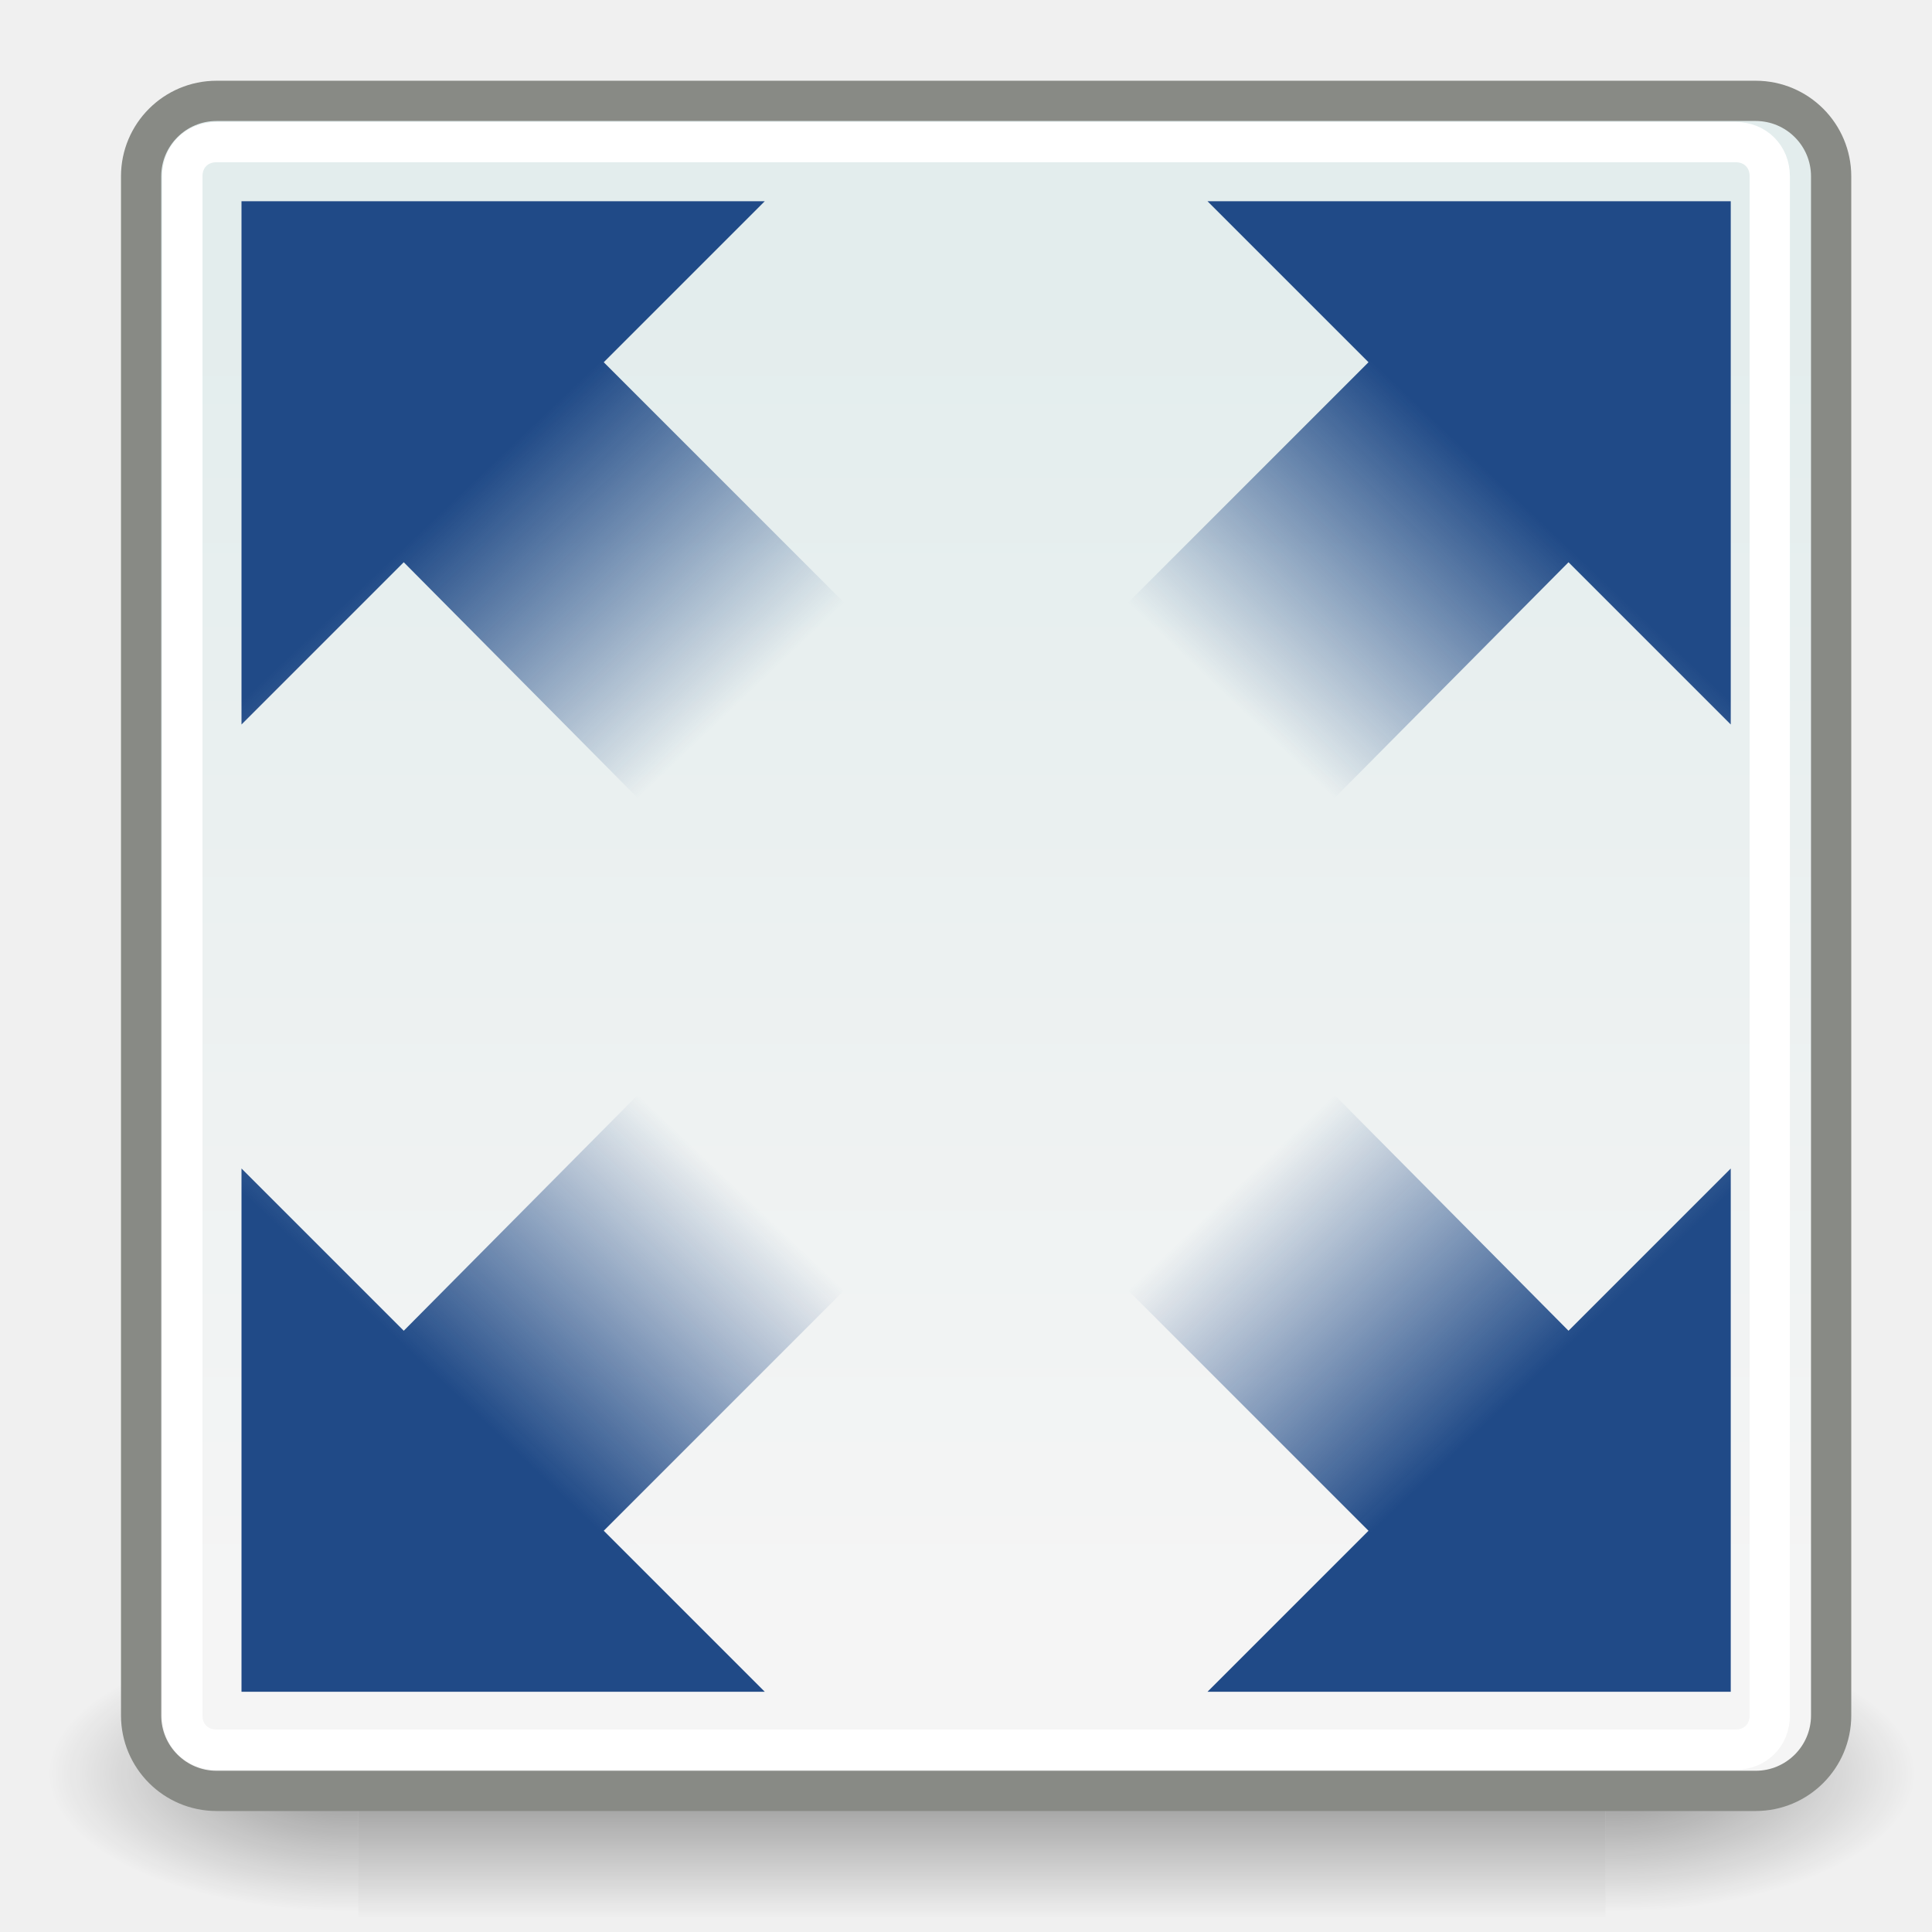
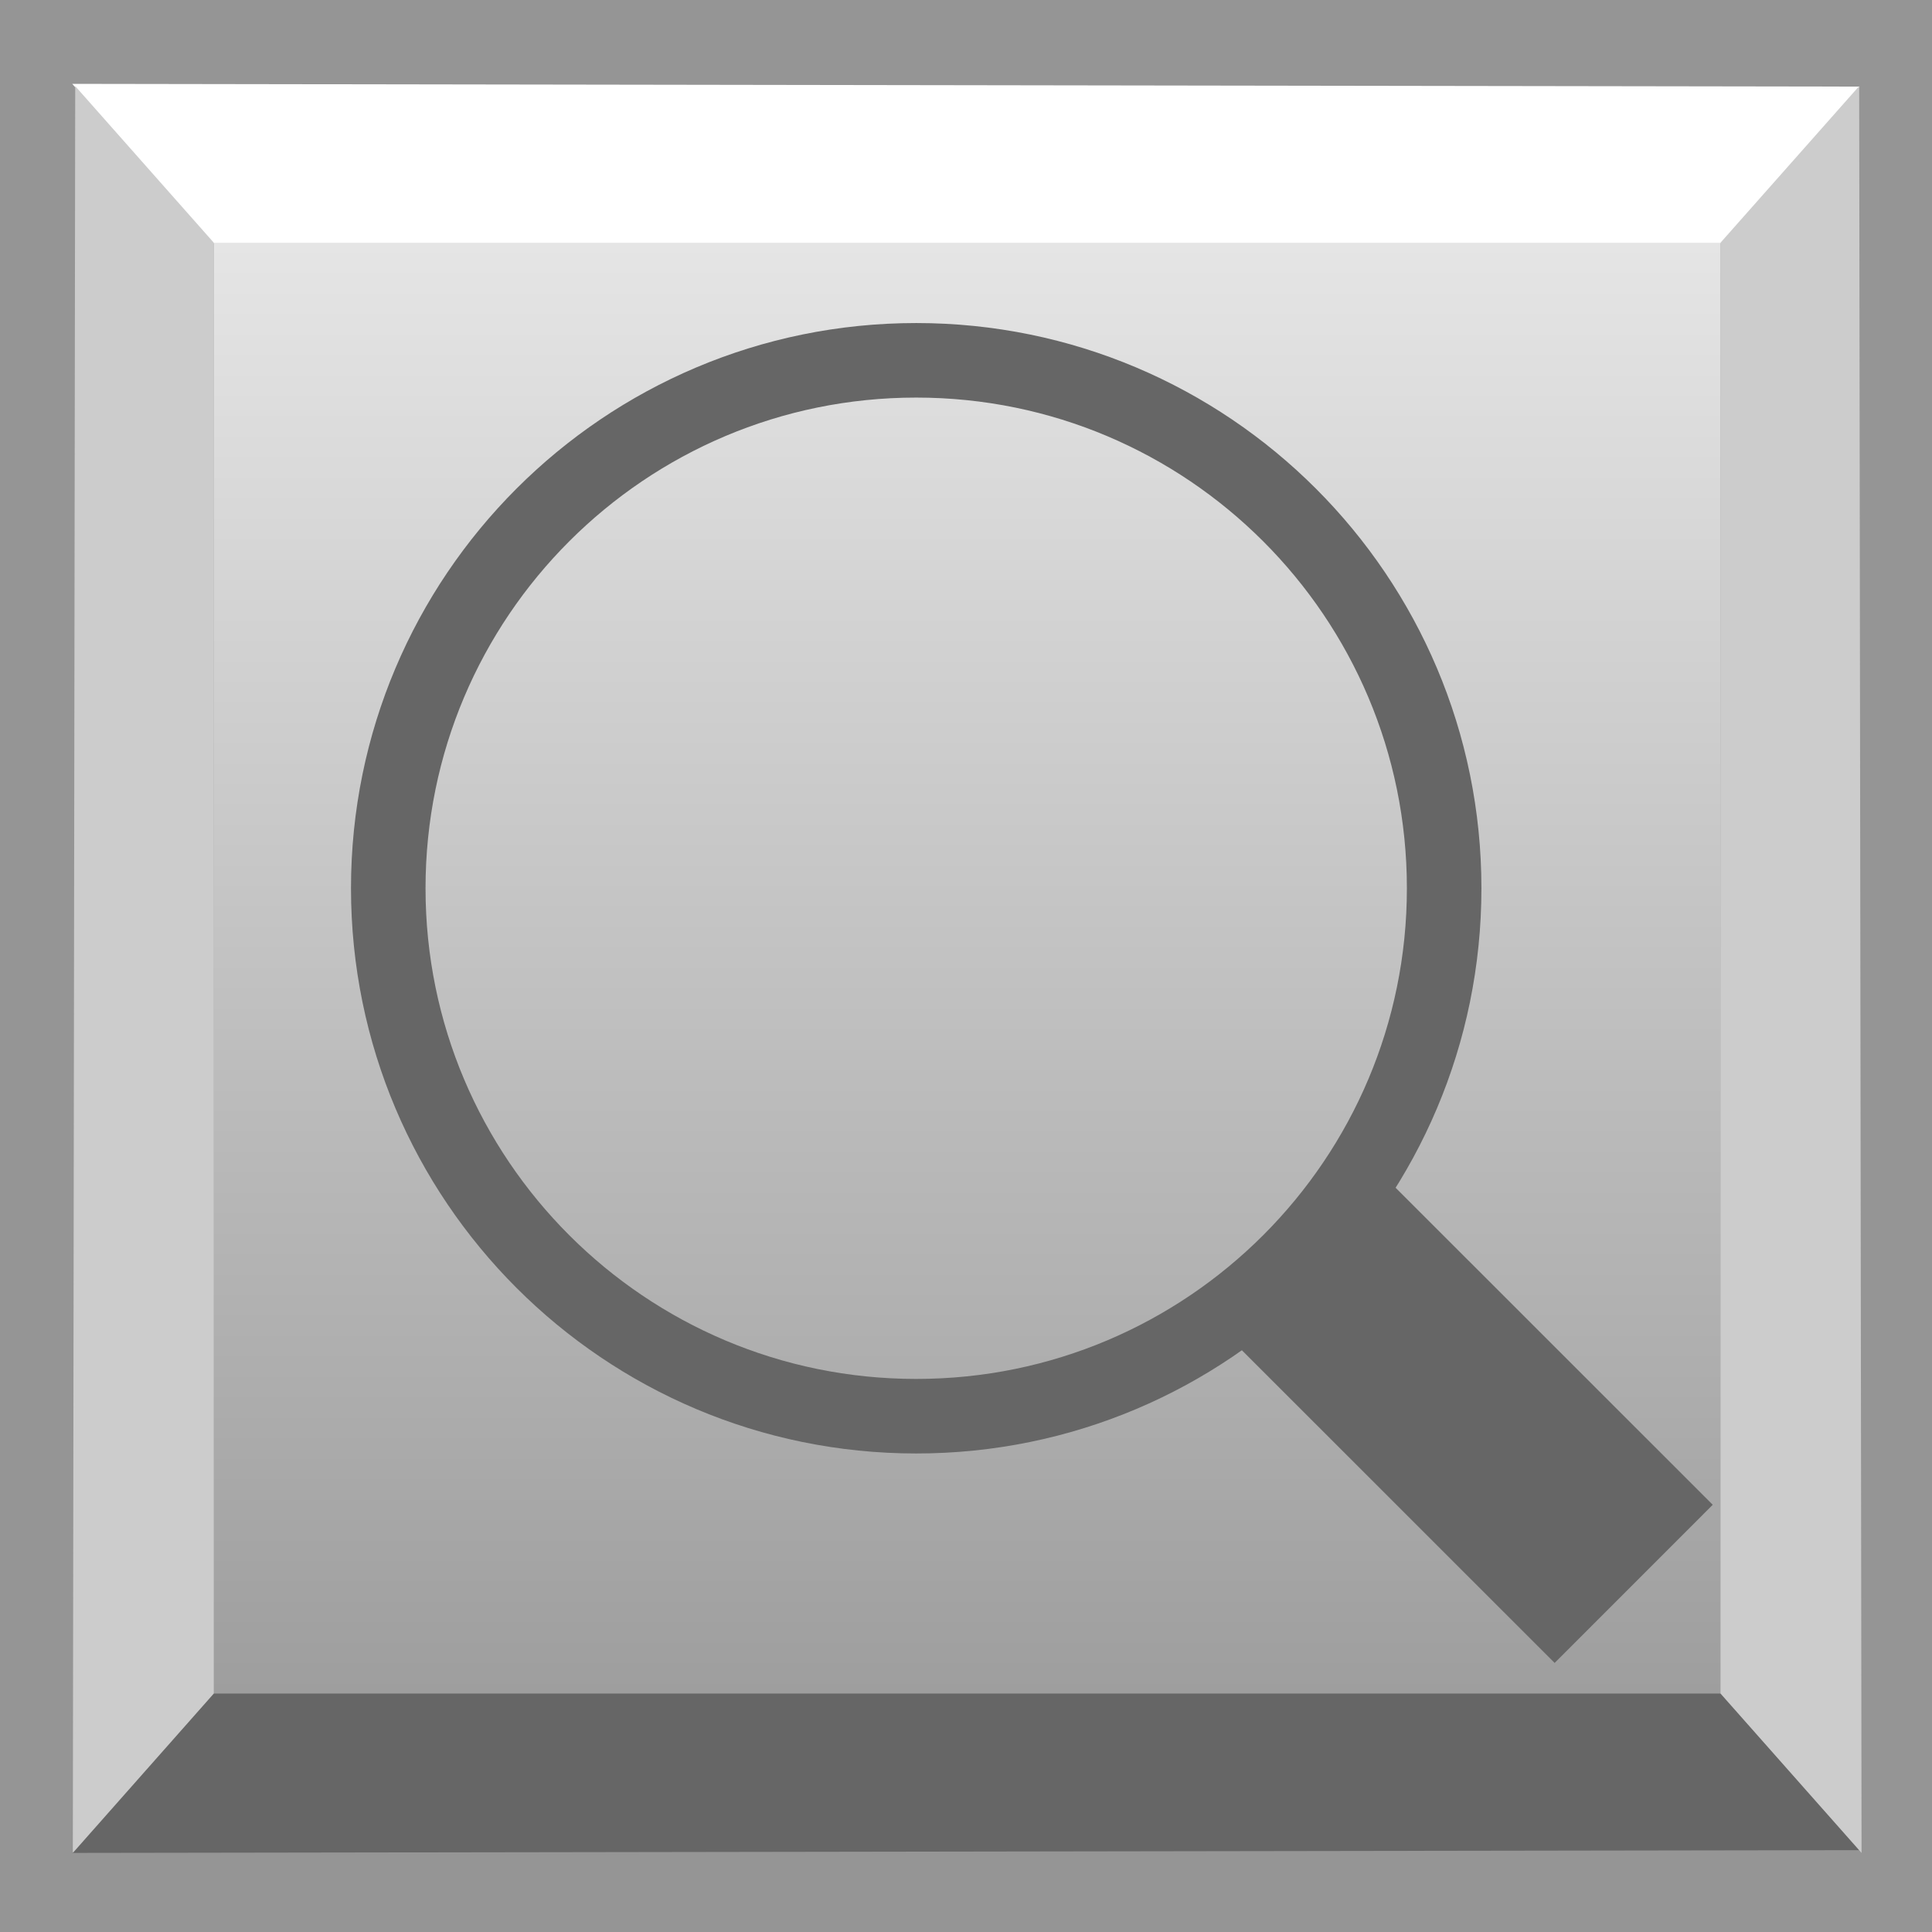
- <svg xmlns="http://www.w3.org/2000/svg" xmlns:xlink="http://www.w3.org/1999/xlink" width="48px" height="48px" id="svg11300">
-   <defs id="defs3">
-     <radialGradient xlink:href="#linearGradient5060" id="radialGradient5031" gradientUnits="userSpaceOnUse" gradientTransform="matrix(-2.774389,0,0,1.969706,112.7623,-872.8854)" cx="605.714" cy="486.648" fx="605.714" fy="486.648" r="117.143" />
-     <linearGradient id="linearGradient5060">
-       <stop style="stop-color:black;stop-opacity:1;" offset="0" id="stop5062" />
-       <stop style="stop-color:black;stop-opacity:0;" offset="1" id="stop5064" />
+ <svg xmlns="http://www.w3.org/2000/svg" width="25.92" height="25.92" viewBox="0 0 25.92 25.92" overflow="visible" enable-background="new 0 0 25.92 25.92" xml:space="preserve">
+   <g id="Layer_1">
+     <path fill="#959595" d="M0,0v25.92h25.92V0H0z" />
+     <polygon fill="#FFFFFF" points="0.969,1.125 2.862,3.265 23.088,3.265 24.949,1.162 " />
+     <polygon fill="#666666" points="0.969,24.859 2.862,22.719 23.088,22.719 24.949,24.822 " />
+     <polygon fill="#CCCCCC" points="0.977,24.859 2.87,22.719 2.87,3.258 1.009,1.155 " />
+     <polygon fill="#CCCCCC" points="24.975,24.859 23.081,22.719 23.081,3.258 24.943,1.155 " />
+     <linearGradient id="XMLID_2_" gradientUnits="userSpaceOnUse" x1="12.975" y1="3.258" x2="12.975" y2="22.719">
+       <stop offset="0" style="stop-color:#E5E5E5" />
+       <stop offset="1" style="stop-color:#9E9E9E" />
    </linearGradient>
-     <radialGradient xlink:href="#linearGradient5060" id="radialGradient5029" gradientUnits="userSpaceOnUse" gradientTransform="matrix(2.774389,0,0,1.969706,-1891.633,-872.8854)" cx="605.714" cy="486.648" fx="605.714" fy="486.648" r="117.143" />
-     <linearGradient id="linearGradient5048">
-       <stop style="stop-color:black;stop-opacity:0;" offset="0" id="stop5050" />
-       <stop id="stop5056" offset="0.5" style="stop-color:black;stop-opacity:1;" />
-       <stop style="stop-color:black;stop-opacity:0;" offset="1" id="stop5052" />
-     </linearGradient>
-     <linearGradient xlink:href="#linearGradient5048" id="linearGradient5027" gradientUnits="userSpaceOnUse" gradientTransform="matrix(2.774389,0,0,1.969706,-1892.179,-872.8854)" x1="302.857" y1="366.648" x2="302.857" y2="609.505" />
-     <linearGradient id="linearGradient3284">
-       <stop style="stop-color:#000000;stop-opacity:1;" offset="0" id="stop3286" />
-       <stop style="stop-color:#000000;stop-opacity:0;" offset="1" id="stop3288" />
-     </linearGradient>
-     <linearGradient id="linearGradient3260">
-       <stop style="stop-color:#204a87;stop-opacity:1;" offset="0" id="stop3262" />
-       <stop style="stop-color:#204a87;stop-opacity:0;" offset="1" id="stop3264" />
-     </linearGradient>
-     <linearGradient id="linearGradient3239">
-       <stop style="stop-color:#e3eded;stop-opacity:1;" offset="0" id="stop3241" />
-       <stop style="stop-color:#f5f5f5;stop-opacity:1;" offset="1" id="stop3243" />
-     </linearGradient>
-     <linearGradient id="linearGradient11520">
-       <stop id="stop11522" offset="0" style="stop-color:#ffffff;stop-opacity:1;" />
-       <stop id="stop11524" offset="1" style="stop-color:#dcdcdc;stop-opacity:1;" />
-     </linearGradient>
-     <linearGradient id="linearGradient11508">
-       <stop id="stop11510" offset="0" style="stop-color:#000000;stop-opacity:1;" />
-       <stop id="stop11512" offset="1" style="stop-color:#000000;stop-opacity:0;" />
-     </linearGradient>
-     <linearGradient id="linearGradient11494">
-       <stop id="stop11496" offset="0" style="stop-color:#ef2929;stop-opacity:1;" />
-       <stop id="stop11498" offset="1" style="stop-color:#ef2929;stop-opacity:0;" />
-     </linearGradient>
-     <linearGradient id="linearGradient11415">
-       <stop id="stop11417" offset="0" style="stop-color:#204a87;stop-opacity:0;" />
-       <stop style="stop-color:#204a87;stop-opacity:1;" offset="0.5" id="stop11423" />
-       <stop id="stop11419" offset="1" style="stop-color:#204a87;stop-opacity:0;" />
-     </linearGradient>
-     <linearGradient id="linearGradient11399">
-       <stop id="stop11401" offset="0" style="stop-color:#000000;stop-opacity:1;" />
-       <stop id="stop11403" offset="1" style="stop-color:#000000;stop-opacity:0;" />
-     </linearGradient>
-     <linearGradient gradientTransform="translate(-60.28571,-0.285714)" y2="34.462" x2="43.616" y1="3.774" x1="15.828" gradientUnits="userSpaceOnUse" id="linearGradient11425" xlink:href="#linearGradient11415" />
-     <linearGradient gradientTransform="translate(-60.57143,0)" y2="39.034" x2="35.68" y1="9.346" x1="9.696" gradientUnits="userSpaceOnUse" id="linearGradient11427" xlink:href="#linearGradient11415" />
-     <linearGradient y2="33.462" x2="26.759" y1="19.774" x1="13.267" gradientTransform="translate(-60.85714,0.428571)" gradientUnits="userSpaceOnUse" id="linearGradient11439" xlink:href="#linearGradient11415" />
-     <radialGradient r="8.5" fy="39.143" fx="12.071" cy="39.143" cx="12.071" gradientTransform="matrix(1,0,0,0.487395,0,20.06483)" gradientUnits="userSpaceOnUse" id="radialGradient11441" xlink:href="#linearGradient11399" />
-     <radialGradient gradientTransform="matrix(1.243453,2.106784e-16,-2.106784e-16,1.243453,-6.713754,-3.742847)" gradientUnits="userSpaceOnUse" r="3.834" fy="15.048" fx="27.577" cy="15.048" cx="27.577" id="radialGradient11500" xlink:href="#linearGradient11494" />
-     <radialGradient r="3.834" fy="16.049" fx="27.577" cy="16.049" cx="27.577" gradientTransform="matrix(1.243453,2.106784e-16,-2.106784e-16,1.243453,-6.713754,-3.742847)" gradientUnits="userSpaceOnUse" id="radialGradient11504" xlink:href="#linearGradient11494" />
-     <radialGradient gradientUnits="userSpaceOnUse" gradientTransform="matrix(1,0,0,0.338462,2.166583e-14,29.48178)" r="6.566" fy="44.565" fx="30.204" cy="44.565" cx="30.204" id="radialGradient11514" xlink:href="#linearGradient11508" />
-     <radialGradient gradientTransform="matrix(1.995058,-1.651527e-32,0,1.995058,-24.32488,-35.70087)" gradientUnits="userSpaceOnUse" r="20.531" fy="35.878" fx="24.446" cy="35.878" cx="24.446" id="radialGradient11526" xlink:href="#linearGradient11520" />
-     <radialGradient r="6.566" fy="44.565" fx="30.204" cy="44.565" cx="30.204" gradientTransform="matrix(1,0,0,0.338462,3.185827e-15,29.48178)" gradientUnits="userSpaceOnUse" id="radialGradient11532" xlink:href="#linearGradient11508" />
-     <radialGradient xlink:href="#linearGradient11508" id="radialGradient1348" gradientUnits="userSpaceOnUse" gradientTransform="matrix(1,0,0,0.338462,-1.353344e-14,29.48178)" cx="30.204" cy="44.565" fx="30.204" fy="44.565" r="6.566" />
-     <radialGradient xlink:href="#linearGradient11520" id="radialGradient1350" gradientUnits="userSpaceOnUse" gradientTransform="matrix(1.995058,-1.651527e-32,0,1.995058,-24.32488,-35.70087)" cx="24.446" cy="35.878" fx="24.446" fy="35.878" r="20.531" />
-     <radialGradient xlink:href="#linearGradient11494" id="radialGradient1352" gradientUnits="userSpaceOnUse" gradientTransform="matrix(1.243453,2.106784e-16,-2.106784e-16,1.243453,-6.713754,-3.742847)" cx="27.577" cy="16.049" fx="27.577" fy="16.049" r="3.834" />
-     <radialGradient xlink:href="#linearGradient11494" id="radialGradient1354" gradientUnits="userSpaceOnUse" gradientTransform="matrix(1.243453,2.106784e-16,-2.106784e-16,1.243453,-6.713754,-3.742847)" cx="27.577" cy="15.048" fx="27.577" fy="15.048" r="3.834" />
-     <radialGradient xlink:href="#linearGradient11508" id="radialGradient1356" gradientUnits="userSpaceOnUse" gradientTransform="matrix(1,0,0,0.338462,2.220359e-14,29.48178)" cx="30.204" cy="44.565" fx="30.204" fy="44.565" r="6.566" />
-     <radialGradient xlink:href="#linearGradient11520" id="radialGradient1366" gradientUnits="userSpaceOnUse" gradientTransform="matrix(2.049266,-1.696401e-32,0,2.049266,-25.65002,-37.31089)" cx="24.446" cy="35.878" fx="24.446" fy="35.878" r="20.531" />
-     <linearGradient xlink:href="#linearGradient3239" id="linearGradient3249" gradientUnits="userSpaceOnUse" x1="22.625" y1="7.71" x2="22.625" y2="40.5" gradientTransform="matrix(1.011765,0,0,1.011765,-3.529411e-2,-0.529412)" />
-     <linearGradient xlink:href="#linearGradient3260" id="linearGradient3266" x1="12.364" y1="11.394" x2="18.227" y2="17.581" gradientUnits="userSpaceOnUse" />
-     <linearGradient xlink:href="#linearGradient3260" id="linearGradient3270" gradientUnits="userSpaceOnUse" x1="12.364" y1="11.394" x2="18.227" y2="17.581" gradientTransform="matrix(-1,0,0,1,49,0)" />
-     <linearGradient xlink:href="#linearGradient3260" id="linearGradient3278" gradientUnits="userSpaceOnUse" x1="12.364" y1="11.394" x2="18.227" y2="17.581" gradientTransform="matrix(1,0,0,-1,0,47.03125)" />
-     <linearGradient xlink:href="#linearGradient3260" id="linearGradient3280" gradientUnits="userSpaceOnUse" gradientTransform="matrix(-1,0,0,-1,49,47.03125)" x1="12.364" y1="11.394" x2="18.227" y2="17.581" />
-     <radialGradient xlink:href="#linearGradient3284" id="radialGradient3290" cx="25.456" cy="43.404" fx="25.456" fy="43.404" r="20.683" gradientTransform="matrix(1,0,0,0.205128,0,34.50046)" gradientUnits="userSpaceOnUse" />
-   </defs>
-   <g id="layer1">
-     <g style="display:inline" id="g5022" transform="matrix(2.312904e-2,0,0,1.485743e-2,44.96697,42.7963)">
-       <rect y="-150.697" x="-1559.252" height="478.357" width="1339.633" id="rect4173" style="opacity:0.402;color:black;fill:url(#linearGradient5027);fill-opacity:1;fill-rule:nonzero;stroke:none;stroke-width:1;stroke-linecap:round;stroke-linejoin:miter;marker:none;marker-start:none;marker-mid:none;marker-end:none;stroke-miterlimit:4;stroke-dasharray:none;stroke-dashoffset:0;stroke-opacity:1;visibility:visible;display:inline;overflow:visible" />
-       <path id="path5058" d="M -219.619,-150.68 C -219.619,-150.68 -219.619,327.65 -219.619,327.65 C -76.745,328.551 125.781,220.481 125.781,88.454 C 125.781,-43.572 -33.655,-150.68 -219.619,-150.68 z " style="opacity:0.402;color:black;fill:url(#radialGradient5029);fill-opacity:1;fill-rule:nonzero;stroke:none;stroke-width:1;stroke-linecap:round;stroke-linejoin:miter;marker:none;marker-start:none;marker-mid:none;marker-end:none;stroke-miterlimit:4;stroke-dasharray:none;stroke-dashoffset:0;stroke-opacity:1;visibility:visible;display:inline;overflow:visible" />
-       <path style="opacity:0.402;color:black;fill:url(#radialGradient5031);fill-opacity:1;fill-rule:nonzero;stroke:none;stroke-width:1;stroke-linecap:round;stroke-linejoin:miter;marker:none;marker-start:none;marker-mid:none;marker-end:none;stroke-miterlimit:4;stroke-dasharray:none;stroke-dashoffset:0;stroke-opacity:1;visibility:visible;display:inline;overflow:visible" d="M -1559.252,-150.68 C -1559.252,-150.68 -1559.252,327.65 -1559.252,327.65 C -1702.127,328.551 -1904.652,220.481 -1904.652,88.454 C -1904.652,-43.572 -1745.216,-150.68 -1559.252,-150.68 z " id="path5018" />
-     </g>
-     <rect style="opacity:1;color:#000000;fill:url(#linearGradient3249);fill-opacity:1;fill-rule:evenodd;stroke:#888a85;stroke-width:1;stroke-linecap:round;stroke-linejoin:round;marker:none;marker-start:none;marker-mid:none;marker-end:none;stroke-miterlimit:4;stroke-dasharray:none;stroke-dashoffset:0;stroke-opacity:1;visibility:visible;display:inline;overflow:visible" id="rect2354" width="41.988" height="41.988" x="3.506" y="2.506" rx="1.875" ry="1.875" />
-     <path xlink:href="#rect2354" style="opacity:1;color:#000000;fill:none;fill-opacity:1;fill-rule:evenodd;stroke:#ffffff;stroke-width:1;stroke-linecap:round;stroke-linejoin:round;marker:none;marker-start:none;marker-mid:none;marker-end:none;stroke-miterlimit:4;stroke-dasharray:none;stroke-dashoffset:0;stroke-opacity:1;visibility:visible;display:inline;overflow:visible" id="path3247" d="M 5.375,3.531 C 4.891,3.531 4.531,3.891 4.531,4.375 L 4.531,42.625 C 4.531,43.109 4.891,43.469 5.375,43.469 L 43.125,43.469 C 43.609,43.469 43.969,43.109 43.969,42.625 L 43.969,4.375 C 43.969,3.891 43.609,3.531 43.125,3.531 L 5.375,3.531 z " />
-     <path style="opacity:1;color:#000000;fill:url(#linearGradient3266);fill-opacity:1.0;fill-rule:evenodd;stroke:none;stroke-width:1;stroke-linecap:round;stroke-linejoin:round;marker:none;marker-start:none;marker-mid:none;marker-end:none;stroke-miterlimit:4;stroke-dasharray:none;stroke-dashoffset:0;stroke-opacity:1;visibility:visible;display:inline;overflow:visible" d="M 6 5 L 6 18 L 10.031 13.969 L 18.031 22.031 L 23 17 L 15 9 L 19 5 L 6 5 z " id="path3251" />
-     <path id="path3268" d="M 43,5 L 43,18 L 38.969,13.969 L 30.969,22.031 L 26,17 L 34,9 L 30,5 L 43,5 z " style="opacity:1;color:#000000;fill:url(#linearGradient3270);fill-opacity:1;fill-rule:evenodd;stroke:none;stroke-width:1;stroke-linecap:round;stroke-linejoin:round;marker:none;marker-start:none;marker-mid:none;marker-end:none;stroke-miterlimit:4;stroke-dasharray:none;stroke-dashoffset:0;stroke-opacity:1;visibility:visible;display:inline;overflow:visible" />
-     <path id="path3274" d="M 6,42.031 L 6,29.031 L 10.031,33.062 L 18.031,25 L 23,30.031 L 15,38.031 L 19,42.031 L 6,42.031 z " style="opacity:1;color:#000000;fill:url(#linearGradient3278);fill-opacity:1;fill-rule:evenodd;stroke:none;stroke-width:1;stroke-linecap:round;stroke-linejoin:round;marker:none;marker-start:none;marker-mid:none;marker-end:none;stroke-miterlimit:4;stroke-dasharray:none;stroke-dashoffset:0;stroke-opacity:1;visibility:visible;display:inline;overflow:visible" />
-     <path style="opacity:1;color:#000000;fill:url(#linearGradient3280);fill-opacity:1;fill-rule:evenodd;stroke:none;stroke-width:1;stroke-linecap:round;stroke-linejoin:round;marker:none;marker-start:none;marker-mid:none;marker-end:none;stroke-miterlimit:4;stroke-dasharray:none;stroke-dashoffset:0;stroke-opacity:1;visibility:visible;display:inline;overflow:visible" d="M 43,42.031 L 43,29.031 L 38.969,33.062 L 30.969,25 L 26,30.031 L 34,38.031 L 30,42.031 L 43,42.031 z " id="path3276" />
+     <rect x="2.87" y="3.258" fill="url(#XMLID_2_)" width="20.211" height="19.461" />
+     <circle fill="none" stroke="#666666" cx="12.292" cy="11.917" r="7.083" />
+     <rect x="16.548" y="17.526" transform="matrix(0.7072 0.707 -0.707 0.7072 19.2182 -8.3524)" fill="#666666" width="6.29" height="3" />
  </g>
</svg>
